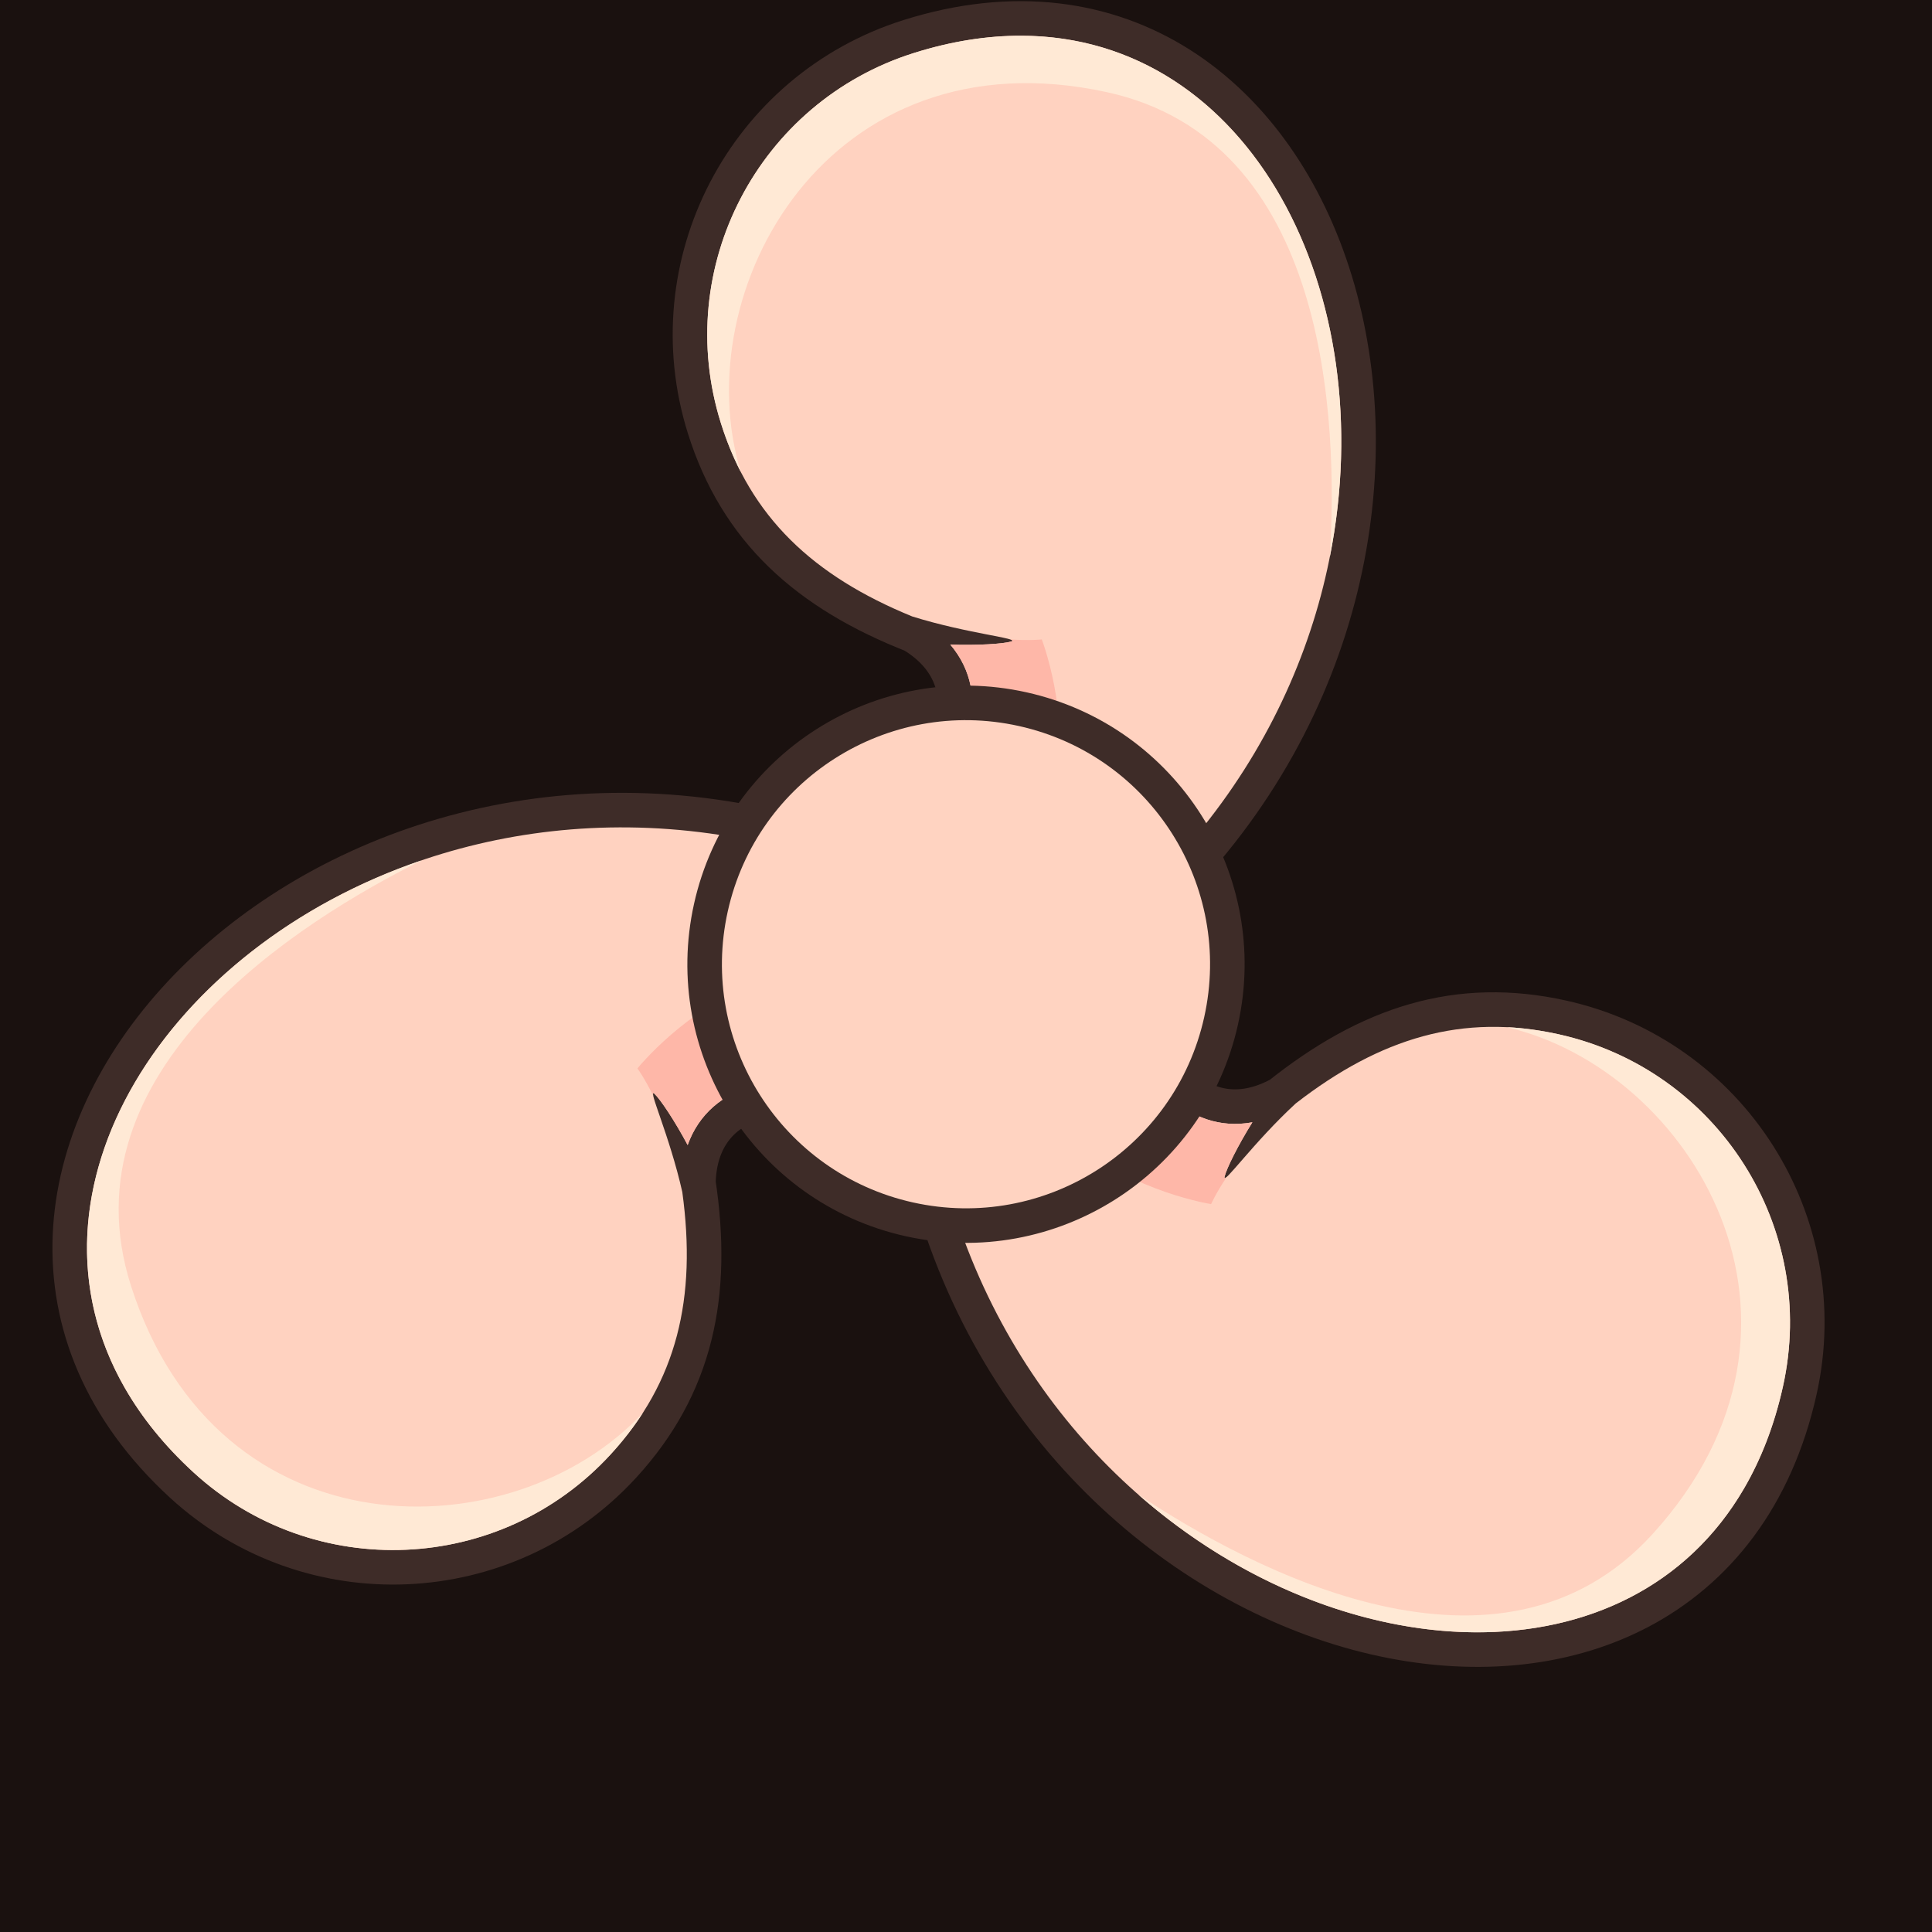
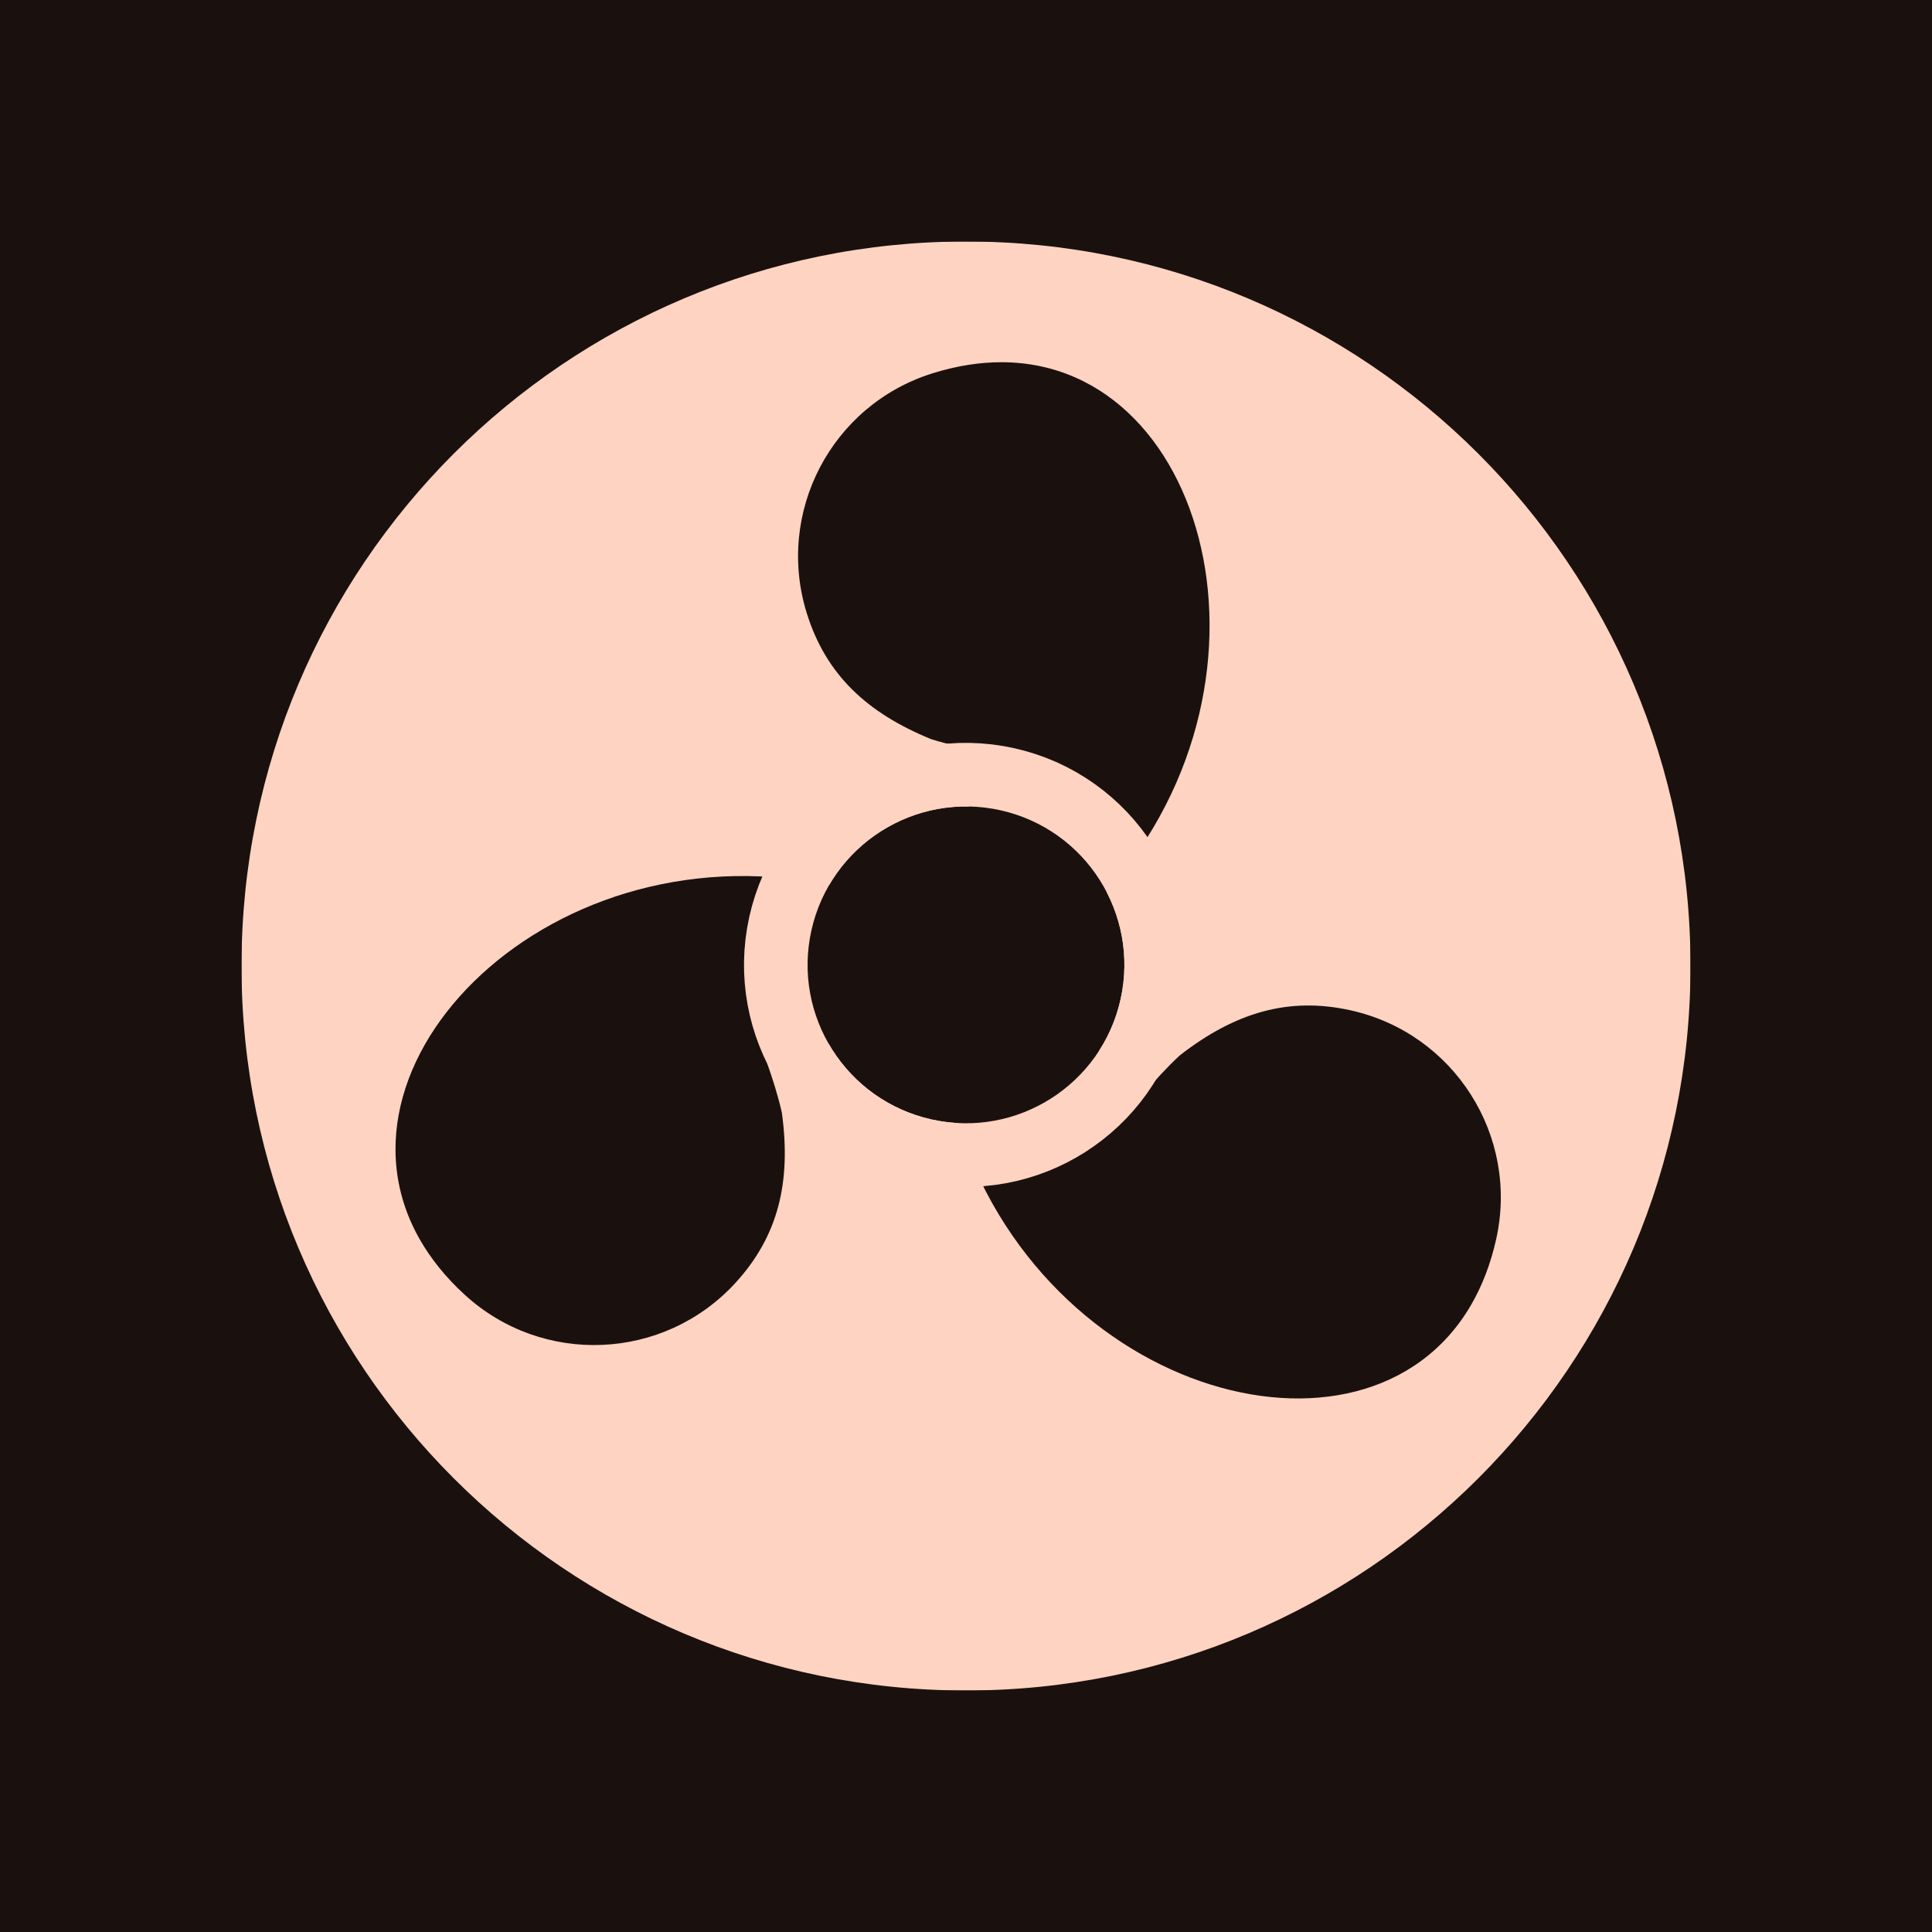
<svg xmlns="http://www.w3.org/2000/svg" width="2048" height="2048" viewBox="0 0 100 100">
+   <mask id="cut-out-circle">
+     <circle id="cut-out-circle-allow-all" transform="rotate(102.544)" fill="white" cx="525.293" cy="-660.548" r="370.366" />
+     <circle id="cut-out-circle-outline" transform="rotate(102.544)" stroke="black" fill="none" stroke-width="30" cx="525.293" cy="-660.548" r="37.366" />
+     <circle id="cut-out-circle-fill" transform="rotate(102.544)" fill="white" cx="525.293" cy="-660.548" r="37.366" />
+   </mask>
+   <mask id="cut-out-fan-blades">
+     <rect width="100" height="100" fill="white" />
+     <g transform="translate(50,50) scale(0.9) translate(-50,-50)">
+       <g transform="translate(-3820.993,1171.07)">
+         <g transform="matrix(0.3250272,0,0,0.3250272,3698.503,-1334.446)">
+           <g mask="url(#cut-out-circle)">
+             <g id="blade-top" transform="translate(484.2453,648.1437)">
+               <path id="blade-top-fill" fill="black" d="m 207.594,-577 c -19.548,-0.054 -40.31,3.109 -62.125,9.969 -90.036,28.312 -140.062,124.245 -111.75,214.281 17.108,54.406 53.479,88.453 110.75,111.844 31.965,9.982 62.988,12.723 57.312,14.469 -4.52,1.391 -19.542,2.346 -35.312,1.812 24.65,28.942 13.131,72.325 -30.219,104 -24.508,21.621 -18.197,64.696 9.031,70.875 39.936,9.063 131.135,-39.068 138.906,-37.375 C 471.882,-274.439 396.553,-576.476 207.594,-577 Z" transform="matrix(0.2645833,0,0,0.2645833,-6.3049604e-6,18.56249)" />
+             </g>
+             <g id="blade-left" transform="rotate(-120,475.2837,193.3374)">
+               <path id="blade-left-fill" fill="black" transform="matrix(0.2645833,0,0,0.2645833,-6.3049604e-6,18.56249)" d="m 207.594,-577 c -19.548,-0.054 -40.31,3.109 -62.125,9.969 -90.036,28.312 -140.062,124.245 -111.75,214.281 17.108,54.406 53.479,88.453 110.75,111.844 31.965,9.982 62.988,12.723 57.312,14.469 -4.52,1.391 -19.542,2.346 -35.312,1.812 24.65,28.942 13.131,72.325 -30.219,104 -24.508,21.621 -18.197,64.696 9.031,70.875 39.936,9.063 131.135,-39.068 138.906,-37.375 C 471.882,-274.439 396.553,-576.476 207.594,-577 Z" />
+             </g>
+             <g id="blade-right" transform="rotate(120,101.0778,472.9166)">
+               <path id="blade-right-fill" fill="black" d="m 207.594,-577 c -19.548,-0.054 -40.31,3.109 -62.125,9.969 -90.036,28.312 -140.062,124.245 -111.75,214.281 17.108,54.406 53.479,88.453 110.75,111.844 31.965,9.982 62.988,12.723 57.312,14.469 -4.52,1.391 -19.542,2.346 -35.312,1.812 24.65,28.942 13.131,72.325 -30.219,104 -24.508,21.621 -18.197,64.696 9.031,70.875 39.936,9.063 131.135,-39.068 138.906,-37.375 C 471.882,-274.439 396.553,-576.476 207.594,-577 Z" transform="matrix(0.2645833,0,0,0.2645833,-6.3049604e-6,18.56249)" />
+             </g>
+             <circle id="circle-center-fill" transform="rotate(102.544)" fill="black" cx="525.293" cy="-660.548" r="37.366" />
+           </g>
+         </g>
+       </g>
+     </g>
+   </mask>
  <rect id="background" fill="#1a110f" width="100" height="100" />
-   <g transform="translate(50,50) scale(1.04) translate(-50,-50)">
-     <g transform="translate(-3820.993,1171.07)">
-       <g transform="matrix(0.3250272,0,0,0.3250272,3698.503,-1334.446)">
-         <g id="blade-top" transform="translate(484.2453,648.1437)">
-           <path id="blade-top-outline" fill="#3e2c28" stroke="#3e2c28" stroke-width="10.583" d="m 38.492,-131.463 c -23.822,7.491 -37.061,32.875 -29.57,56.697 4.645,14.771 14.649,23.869 30.495,30.07 11.992,7.114 10.234,21.406 -3.365,31.342 -6.484,5.721 -4.819,17.117 2.386,18.752 10.566,2.398 34.698,-10.338 36.754,-9.89 C 129.99,-59.18 100.058,-150.823 38.492,-131.463 Z" />
-           <path id="blade-top-fill" fill="#ffd2c0" d="m 207.594,-577 c -19.548,-0.054 -40.31,3.109 -62.125,9.969 -90.036,28.312 -140.062,124.245 -111.75,214.281 17.108,54.406 53.479,88.453 110.75,111.844 31.965,9.982 62.988,12.723 57.312,14.469 -4.52,1.391 -19.542,2.346 -35.312,1.812 24.65,28.942 13.131,72.325 -30.219,104 -24.508,21.621 -18.197,64.696 9.031,70.875 39.936,9.063 131.135,-39.068 138.906,-37.375 C 471.882,-274.439 396.553,-576.476 207.594,-577 Z" transform="matrix(0.2645833,0,0,0.2645833,-6.3049604e-6,18.56249)" />
-           <path id="blade-top-shadow" fill="#feb7a8" d="m 201.094,-227.625 c 1.457,0.469 1.806,0.843 0.688,1.188 -4.52,1.391 -19.542,2.346 -35.312,1.812 24.65,28.942 13.131,72.325 -30.219,104 -24.508,21.621 -18.197,64.696 9.031,70.875 7.295,1.655 16.292,1.415 26.188,-0.094 23.942,-20.637 49.875,-59.088 56.125,-92.125 8.213,-43.409 -8.188,-85.656 -8.188,-85.656 0,0 -6.41,0.792 -18.312,0 z" transform="matrix(0.2645833,0,0,0.2645833,-6.3049604e-6,18.56249)" />
-           <path id="blade-top-highlight" fill="#ffe9d5" d="m 207.594,-577 c -19.548,-0.054 -40.31,3.109 -62.125,9.969 -90.036,28.312 -140.062,124.245 -111.75,214.281 3.17,10.082 6.996,19.473 11.5,28.219 -32.022,-104.796 50.337,-254.898 211.719,-219.844 128.425,27.896 134.047,190.316 129.156,269.125 30.436,-153.153 -46.17,-301.383 -178.5,-301.75 z" transform="matrix(0.2645833,0,0,0.2645833,-6.3049604e-6,18.56249)" />
-         </g>
-         <g id="blade-left" transform="rotate(-120,475.2837,193.3374)">
-           <path id="blade-left-outline" fill="#3e2c28" stroke="#3e2c28" stroke-width="10.583" d="m 38.492,-131.463 c -23.822,7.491 -37.061,32.875 -29.57,56.697 4.645,14.771 14.649,23.869 30.495,30.07 11.992,7.114 10.234,21.406 -3.365,31.342 -6.484,5.721 -4.819,17.117 2.386,18.752 10.566,2.398 34.698,-10.338 36.754,-9.89 C 129.99,-59.18 100.058,-150.823 38.492,-131.463 Z" />
-           <path id="blade-left-fill" fill="#ffd2c0" transform="matrix(0.2645833,0,0,0.2645833,-6.3049604e-6,18.56249)" d="m 207.594,-577 c -19.548,-0.054 -40.31,3.109 -62.125,9.969 -90.036,28.312 -140.062,124.245 -111.75,214.281 17.108,54.406 53.479,88.453 110.75,111.844 31.965,9.982 62.988,12.723 57.312,14.469 -4.52,1.391 -19.542,2.346 -35.312,1.812 24.65,28.942 13.131,72.325 -30.219,104 -24.508,21.621 -18.197,64.696 9.031,70.875 39.936,9.063 131.135,-39.068 138.906,-37.375 C 471.882,-274.439 396.553,-576.476 207.594,-577 Z" />
-           <path id="blade-left-shadow" fill="#feb7a8" transform="matrix(0.2645833,0,0,0.2645833,-6.3049604e-6,18.56249)" d="m 201.094,-227.625 c 1.457,0.469 1.806,0.843 0.688,1.188 -4.52,1.391 -19.542,2.346 -35.312,1.812 24.65,28.942 13.131,72.325 -30.219,104 -24.508,21.621 -18.197,64.696 9.031,70.875 7.295,1.655 16.292,1.415 26.188,-0.094 23.942,-20.637 49.875,-59.088 56.125,-92.125 8.213,-43.409 -8.188,-85.656 -8.188,-85.656 0,0 -6.41,0.792 -18.312,0 z" />
-           <path id="blade-left-highlight" fill="#ffe9d5" transform="matrix(0.2645833,0,0,0.2645833,-6.3049604e-6,18.56249)" d="m 207.594,-577 c -19.548,-0.054 -40.31,3.109 -62.125,9.969 -90.036,28.312 -140.062,124.245 -111.75,214.281 3.17,10.082 6.996,19.473 11.5,28.219 -32.022,-104.796 50.337,-254.898 211.719,-219.844 128.425,27.896 134.047,190.316 129.156,269.125 30.436,-153.153 -46.17,-301.383 -178.5,-301.75 z" />
-         </g>
-         <g id="blade-right" transform="rotate(120,101.0778,472.9166)">
-           <path id="blade-right-outline" fill="#3e2c28" stroke="#3e2c28" stroke-width="10.583" d="m 38.492,-131.463 c -23.822,7.491 -37.061,32.875 -29.57,56.697 4.645,14.771 14.649,23.869 30.495,30.07 11.992,7.114 10.234,21.406 -3.365,31.342 -6.484,5.721 -4.819,17.117 2.386,18.752 10.566,2.398 34.698,-10.338 36.754,-9.89 C 129.99,-59.18 100.058,-150.823 38.492,-131.463 Z" />
-           <path id="blade-right-fill" fill="#ffd2c0" d="m 207.594,-577 c -19.548,-0.054 -40.31,3.109 -62.125,9.969 -90.036,28.312 -140.062,124.245 -111.75,214.281 17.108,54.406 53.479,88.453 110.75,111.844 31.965,9.982 62.988,12.723 57.312,14.469 -4.52,1.391 -19.542,2.346 -35.312,1.812 24.65,28.942 13.131,72.325 -30.219,104 -24.508,21.621 -18.197,64.696 9.031,70.875 39.936,9.063 131.135,-39.068 138.906,-37.375 C 471.882,-274.439 396.553,-576.476 207.594,-577 Z" transform="matrix(0.2645833,0,0,0.2645833,-6.3049604e-6,18.56249)" />
-           <path id="blade-right-shadow" fill="#feb7a8" d="m 201.094,-227.625 c 1.457,0.469 1.806,0.843 0.688,1.188 -4.52,1.391 -19.542,2.346 -35.312,1.812 24.65,28.942 13.131,72.325 -30.219,104 -24.508,21.621 -18.197,64.696 9.031,70.875 7.295,1.655 16.292,1.415 26.188,-0.094 23.942,-20.637 49.875,-59.088 56.125,-92.125 8.213,-43.409 -8.188,-85.656 -8.188,-85.656 0,0 -6.41,0.792 -18.312,0 z" transform="matrix(0.2645833,0,0,0.2645833,-6.3049604e-6,18.56249)" />
-           <path id="blade-right-highlight" fill="#ffe9d5" d="m 207.594,-577 c -19.548,-0.054 -40.31,3.109 -62.125,9.969 -90.036,28.312 -140.062,124.245 -111.75,214.281 3.17,10.082 6.996,19.473 11.5,28.219 -32.022,-104.796 50.337,-254.898 211.719,-219.844 128.425,27.896 134.047,190.316 129.156,269.125 30.436,-153.153 -46.17,-301.383 -178.5,-301.75 z" transform="matrix(0.2645833,0,0,0.2645833,-6.3049604e-6,18.56249)" />
-         </g>
-         <circle id="circle-center-outline" transform="rotate(102.544)" stroke="#3e2c28" stroke-width="10.583" cx="525.293" cy="-660.548" r="37.366" />
-         <circle id="circle-center-fill" transform="rotate(102.544)" fill="#ffd3c1" cx="525.293" cy="-660.548" r="37.366" />
-       </g>
+   <g transform="translate(50,50) scale(0.75) translate(-50,-50)">
+     <g mask="url(#cut-out-fan-blades)">
+       <circle id="foreground" fill="#ffd3c1" cx="50" cy="50" r="50" />
    </g>
  </g>
</svg>
